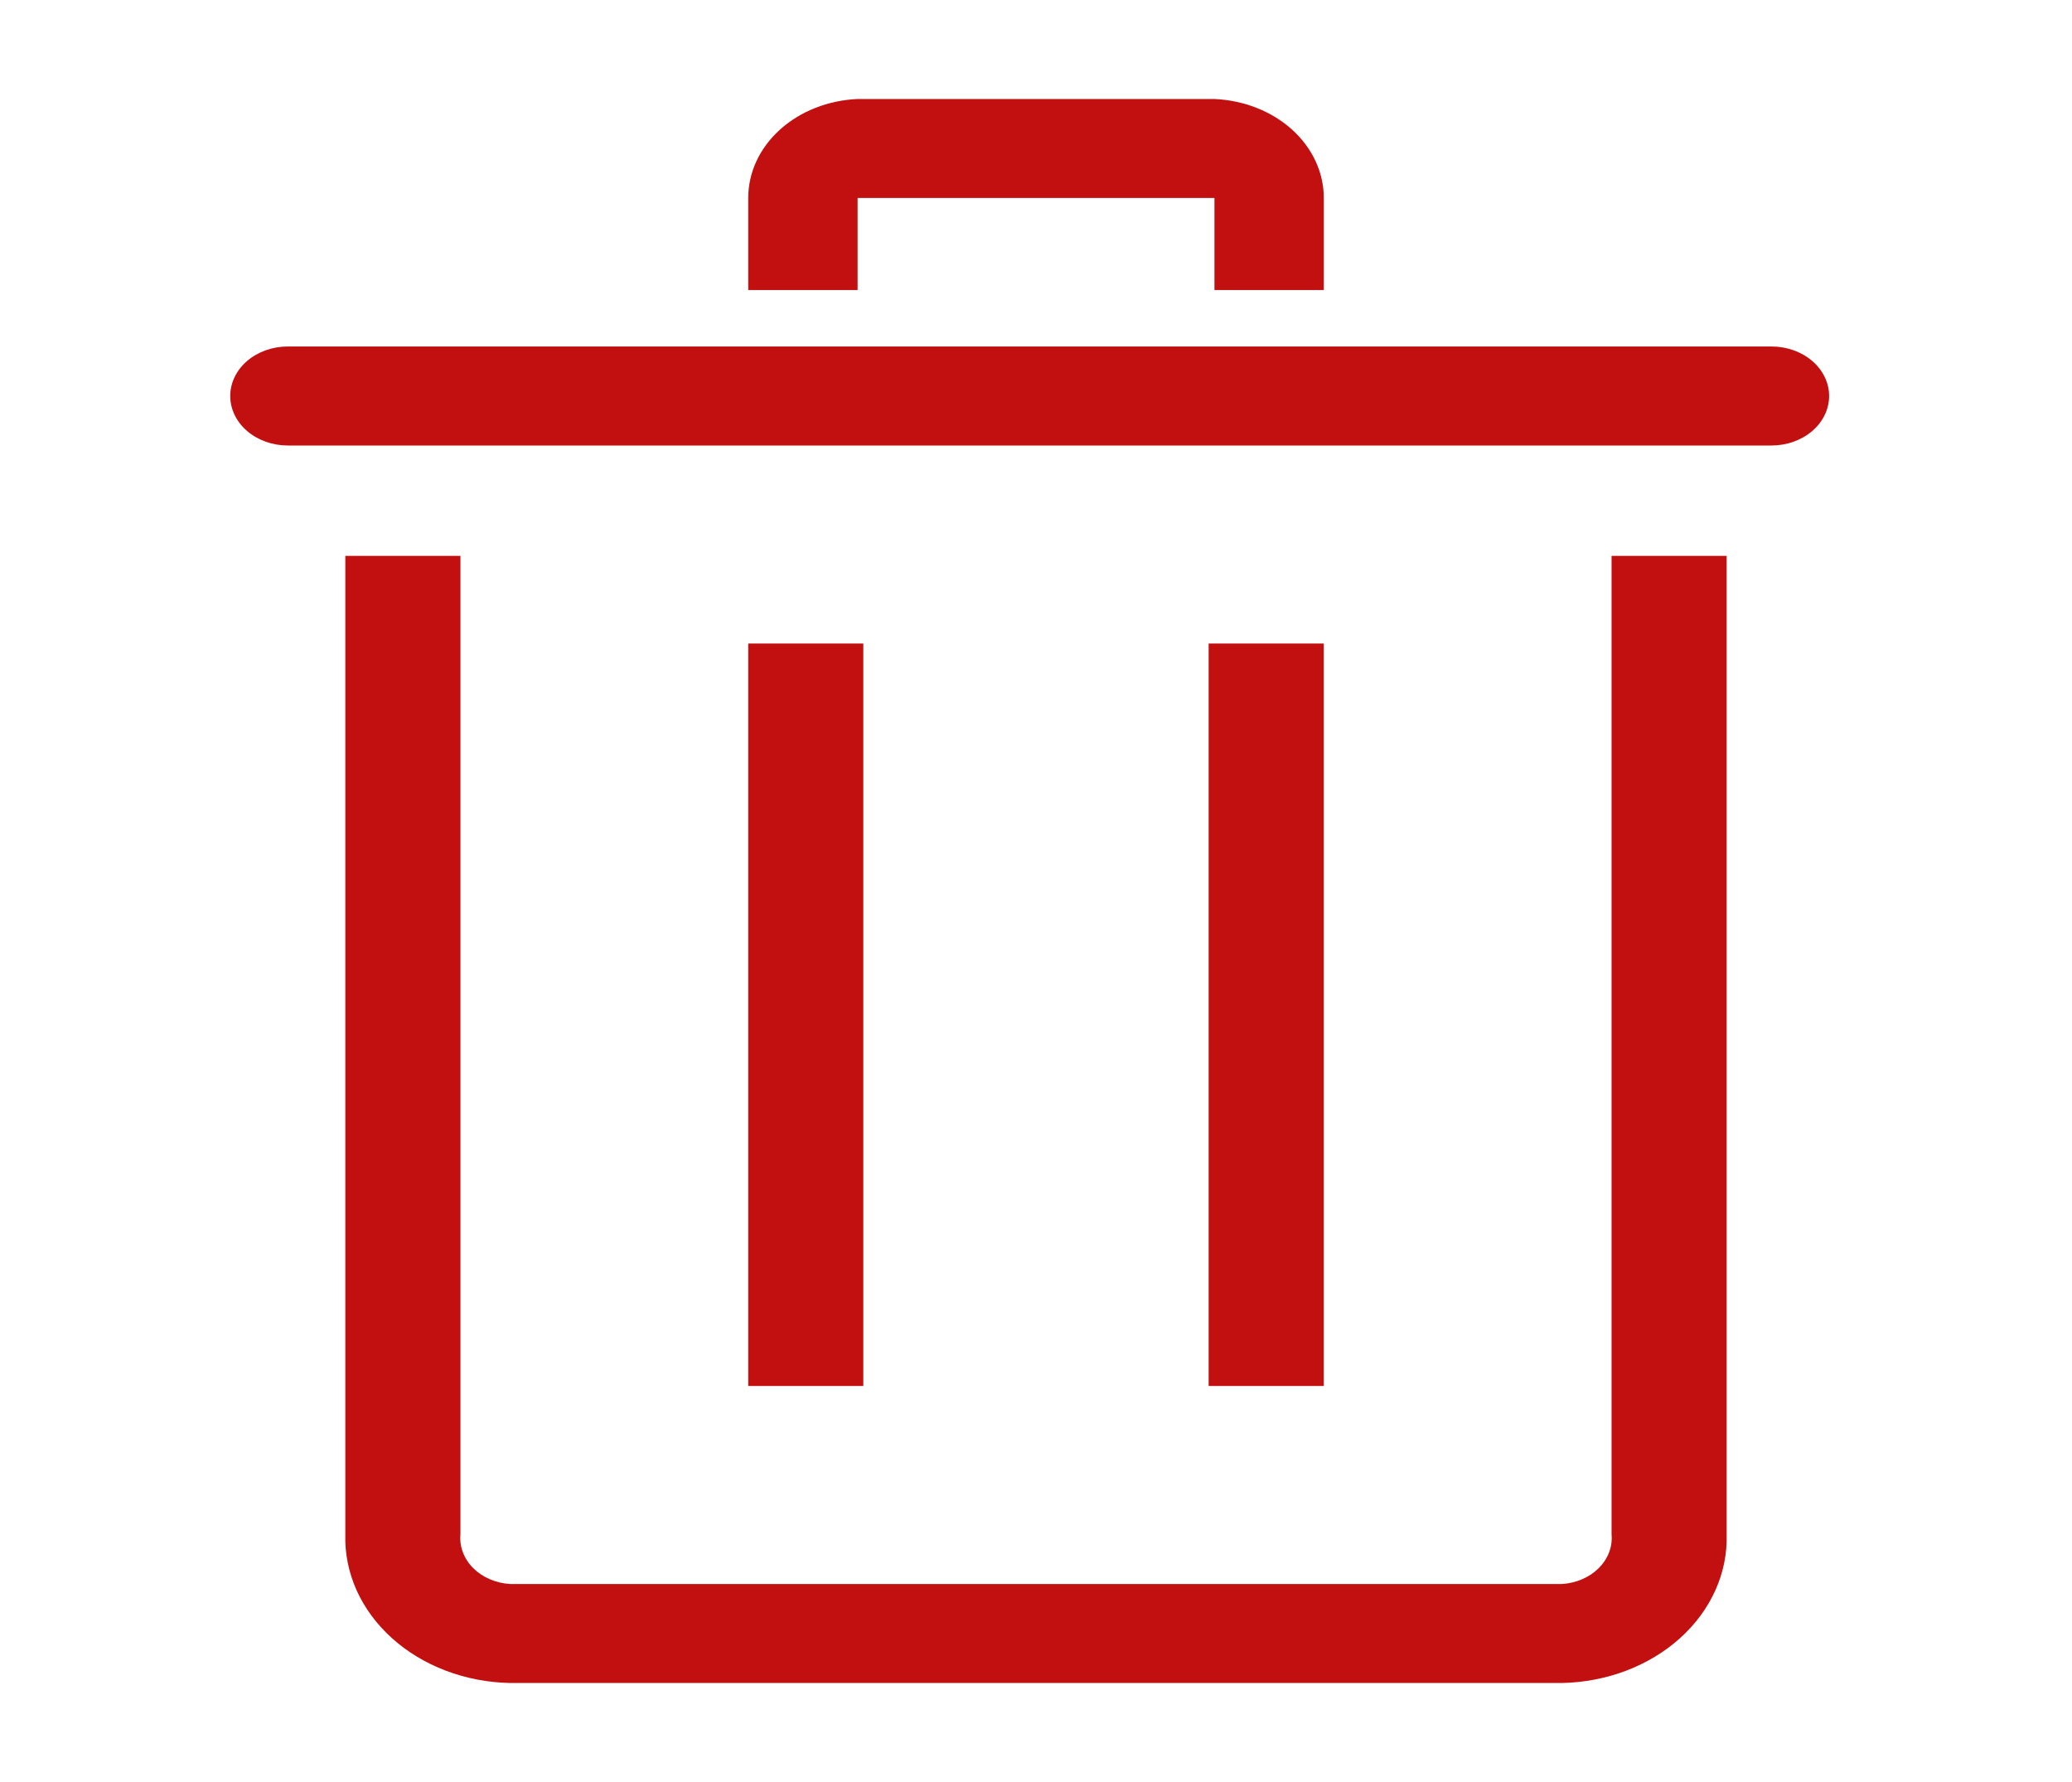
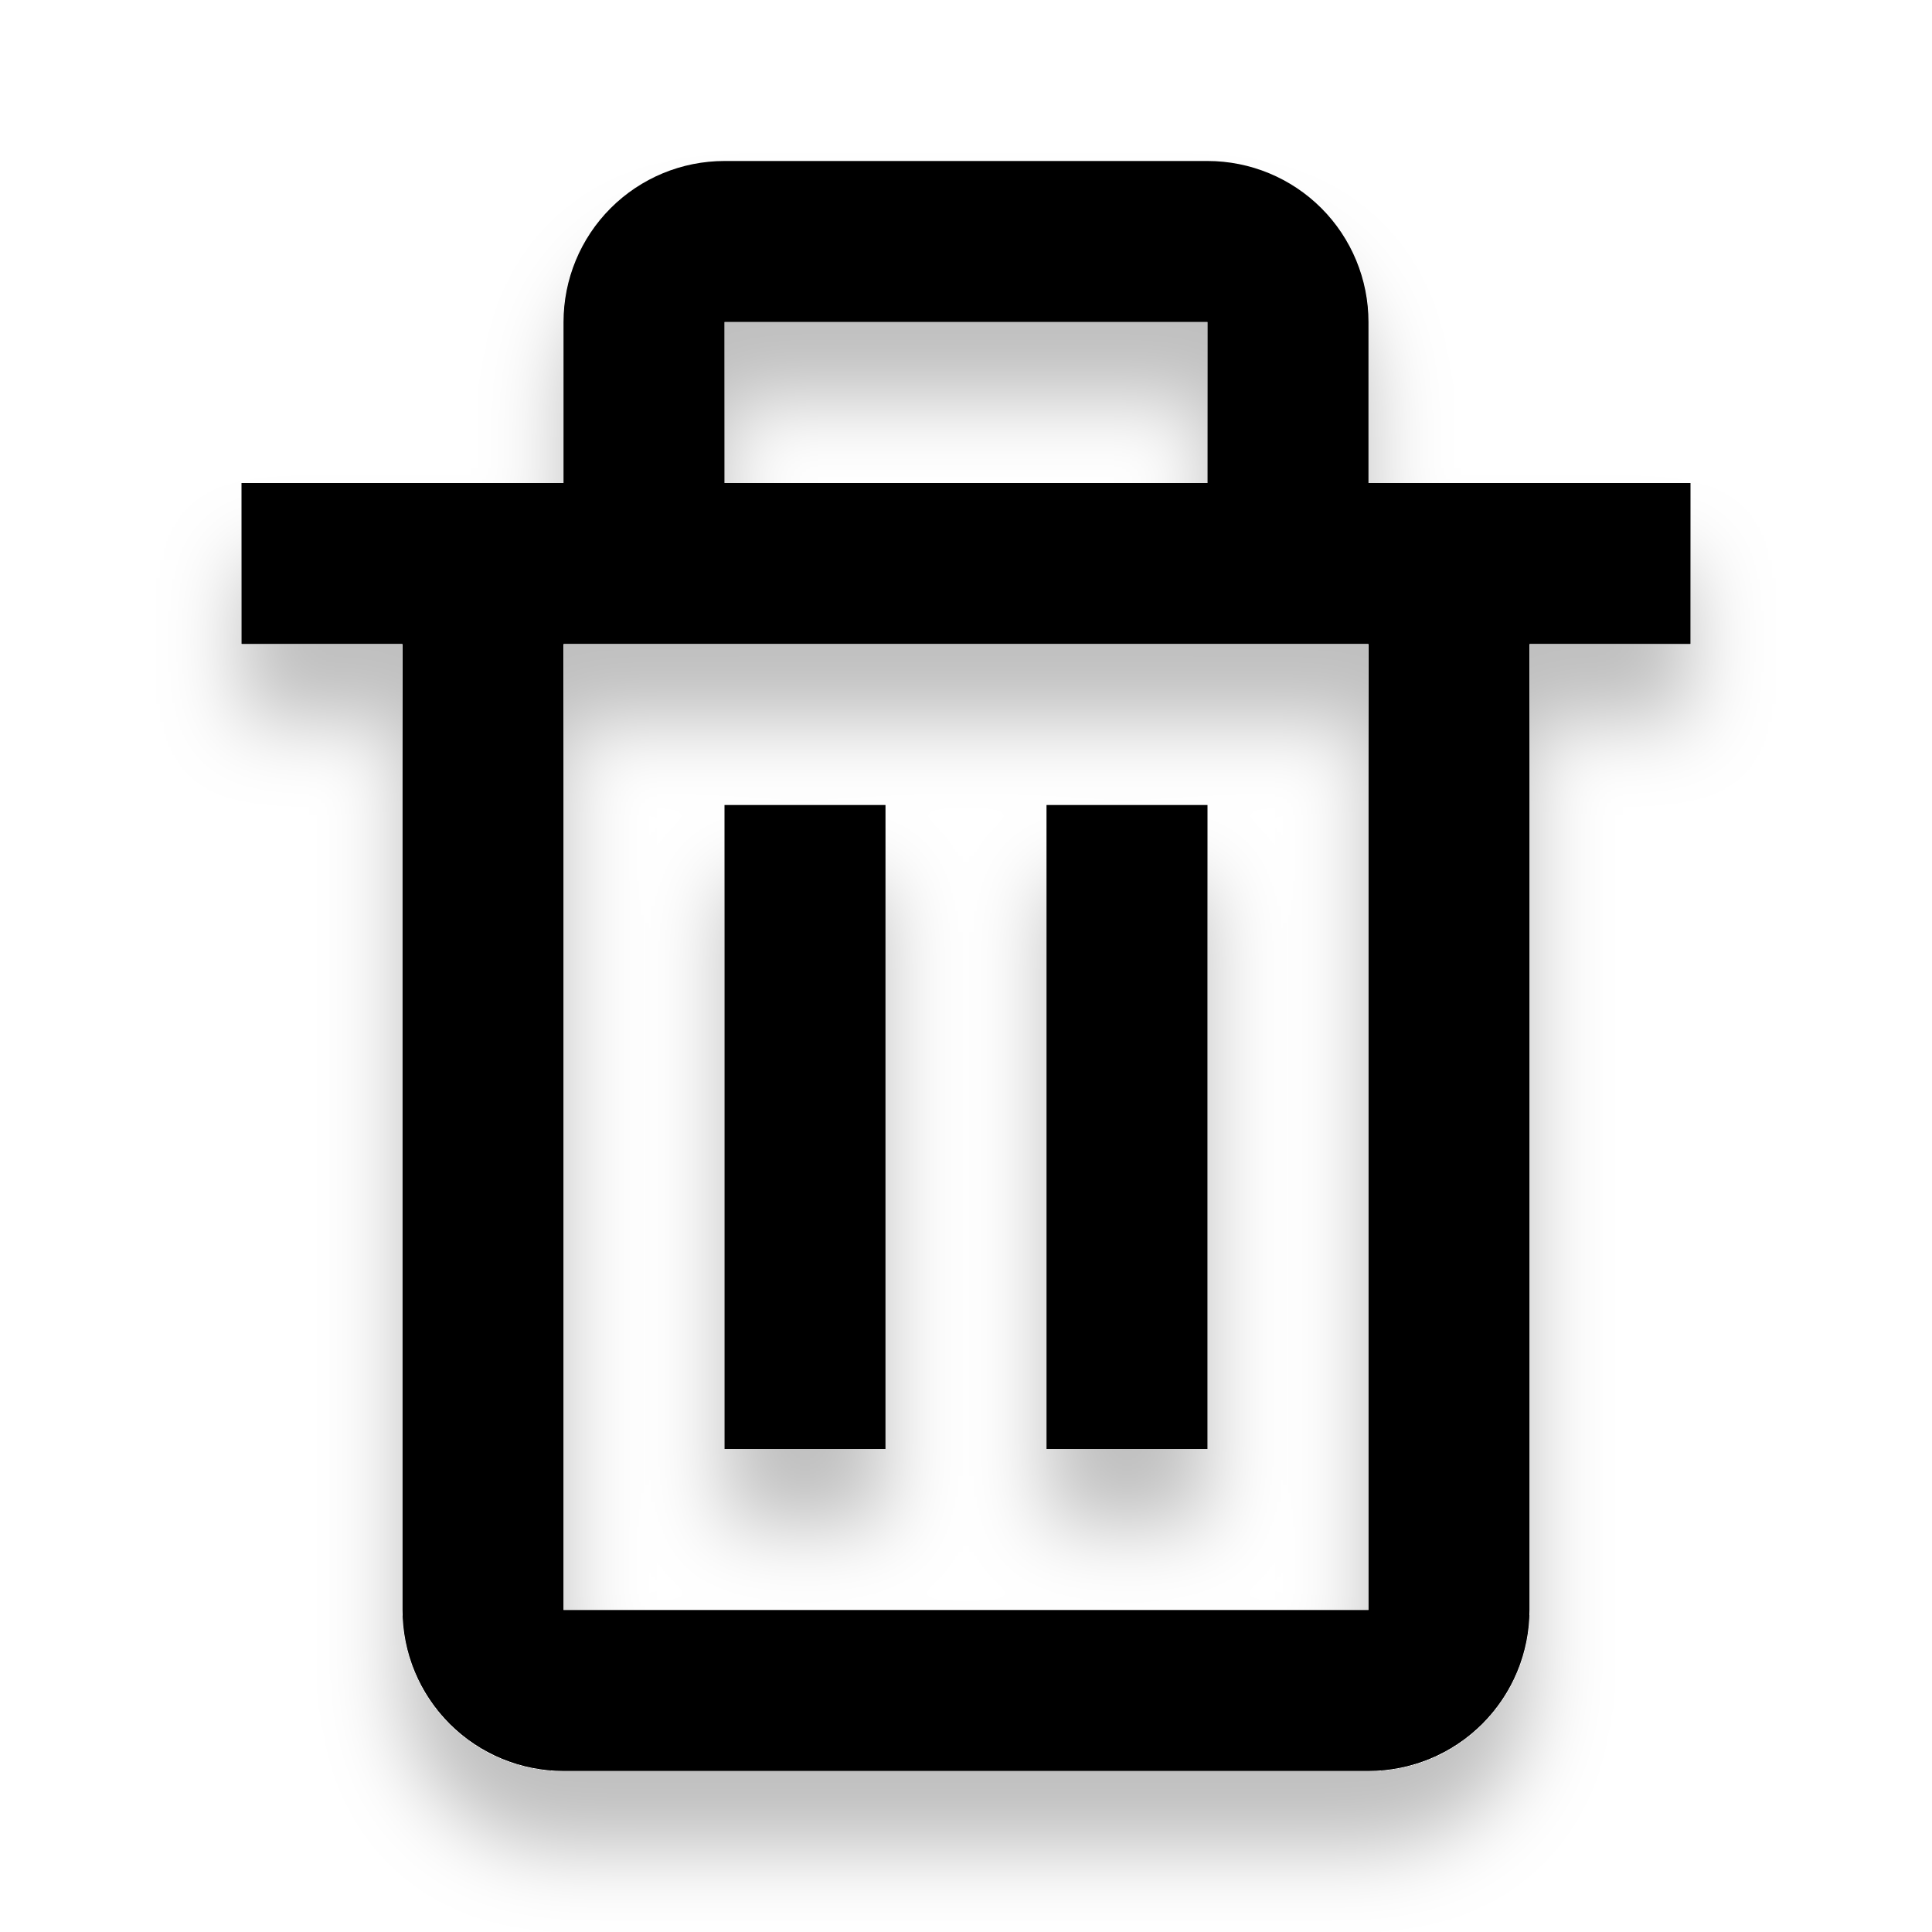
- <svg xmlns="http://www.w3.org/2000/svg" width="50" height="43" viewBox="0 0 50 43" fill="none">
-   <path d="M37.694 40.611H12.305C11.771 40.6 11.244 40.499 10.755 40.313C10.266 40.127 9.825 39.86 9.456 39.527C9.087 39.194 8.798 38.802 8.605 38.374C8.413 37.945 8.32 37.487 8.333 37.028V13.414H11.111V37.028C11.098 37.174 11.118 37.321 11.171 37.46C11.224 37.599 11.308 37.728 11.419 37.839C11.53 37.95 11.666 38.041 11.818 38.106C11.97 38.172 12.136 38.212 12.305 38.222H37.694C37.864 38.212 38.03 38.172 38.182 38.106C38.334 38.041 38.469 37.95 38.58 37.839C38.691 37.728 38.776 37.599 38.829 37.46C38.882 37.321 38.902 37.174 38.889 37.028V13.414H41.666V37.028C41.679 37.487 41.587 37.945 41.394 38.374C41.202 38.802 40.913 39.194 40.544 39.527C40.175 39.86 39.733 40.127 39.244 40.313C38.755 40.499 38.229 40.6 37.694 40.611Z" fill="#C21010" />
-   <path d="M42.75 10.75H6.945C6.576 10.75 6.223 10.624 5.962 10.4C5.702 10.176 5.556 9.872 5.556 9.556C5.556 9.239 5.702 8.935 5.962 8.711C6.223 8.487 6.576 8.361 6.945 8.361H42.75C43.118 8.361 43.472 8.487 43.732 8.711C43.993 8.935 44.139 9.239 44.139 9.556C44.139 9.872 43.993 10.176 43.732 10.4C43.472 10.624 43.118 10.75 42.75 10.75Z" fill="#C21010" />
-   <path d="M29.166 15.528H31.944V33.444H29.166V15.528Z" fill="#C21010" />
-   <path d="M18.056 15.528H20.833V33.444H18.056V15.528Z" fill="#C21010" />
-   <path d="M31.945 6.999H29.306V4.778H20.695V6.999H18.056V4.778C18.055 4.164 18.328 3.574 18.82 3.129C19.311 2.685 19.982 2.42 20.695 2.389H29.306C30.018 2.42 30.689 2.685 31.181 3.129C31.672 3.574 31.945 4.164 31.945 4.778V6.999Z" fill="#C21010" />
+ <svg xmlns="http://www.w3.org/2000/svg" width="100" height="100" viewBox="0 0 100 100" fill="none">
+   <g filter="url(#filter0_d_101_165)">
+     <path d="M20.833 83.333C20.833 85.543 21.711 87.663 23.274 89.226C24.837 90.789 26.956 91.667 29.167 91.667H70.833C73.043 91.667 75.163 90.789 76.726 89.226C78.289 87.663 79.167 85.543 79.167 83.333V33.333H87.5V25H70.833V16.667C70.833 14.457 69.955 12.337 68.393 10.774C66.83 9.211 64.71 8.333 62.5 8.333H37.5C35.29 8.333 33.17 9.211 31.607 10.774C30.045 12.337 29.167 14.457 29.167 16.667V25H12.5V33.333H20.833V83.333ZM37.5 16.667H62.5V25H37.5V16.667ZM33.333 33.333H70.833V83.333H29.167V33.333H33.333Z" fill="black" />
+     <path d="M37.5 41.667H45.833V75H37.5V41.667ZM54.167 41.667H62.5V75H54.167V41.667Z" fill="black" />
+   </g>
+   <defs>
+     <filter id="filter0_d_101_165" x="-4" y="0" width="108" height="108" filterUnits="userSpaceOnUse" color-interpolation-filters="sRGB">
+       <feFlood flood-opacity="0" result="BackgroundImageFix" />
+       <feColorMatrix in="SourceAlpha" type="matrix" values="0 0 0 0 0 0 0 0 0 0 0 0 0 0 0 0 0 0 127 0" result="hardAlpha" />
+       <feOffset dy="4" />
+       <feGaussianBlur stdDeviation="2" />
+       <feComposite in2="hardAlpha" operator="out" />
+       <feColorMatrix type="matrix" values="0 0 0 0 0 0 0 0 0 0 0 0 0 0 0 0 0 0 0.25 0" />
+       <feBlend mode="normal" in2="BackgroundImageFix" result="effect1_dropShadow_101_165" />
+       <feBlend mode="normal" in="SourceGraphic" in2="effect1_dropShadow_101_165" result="shape" />
+     </filter>
+   </defs>
</svg>
